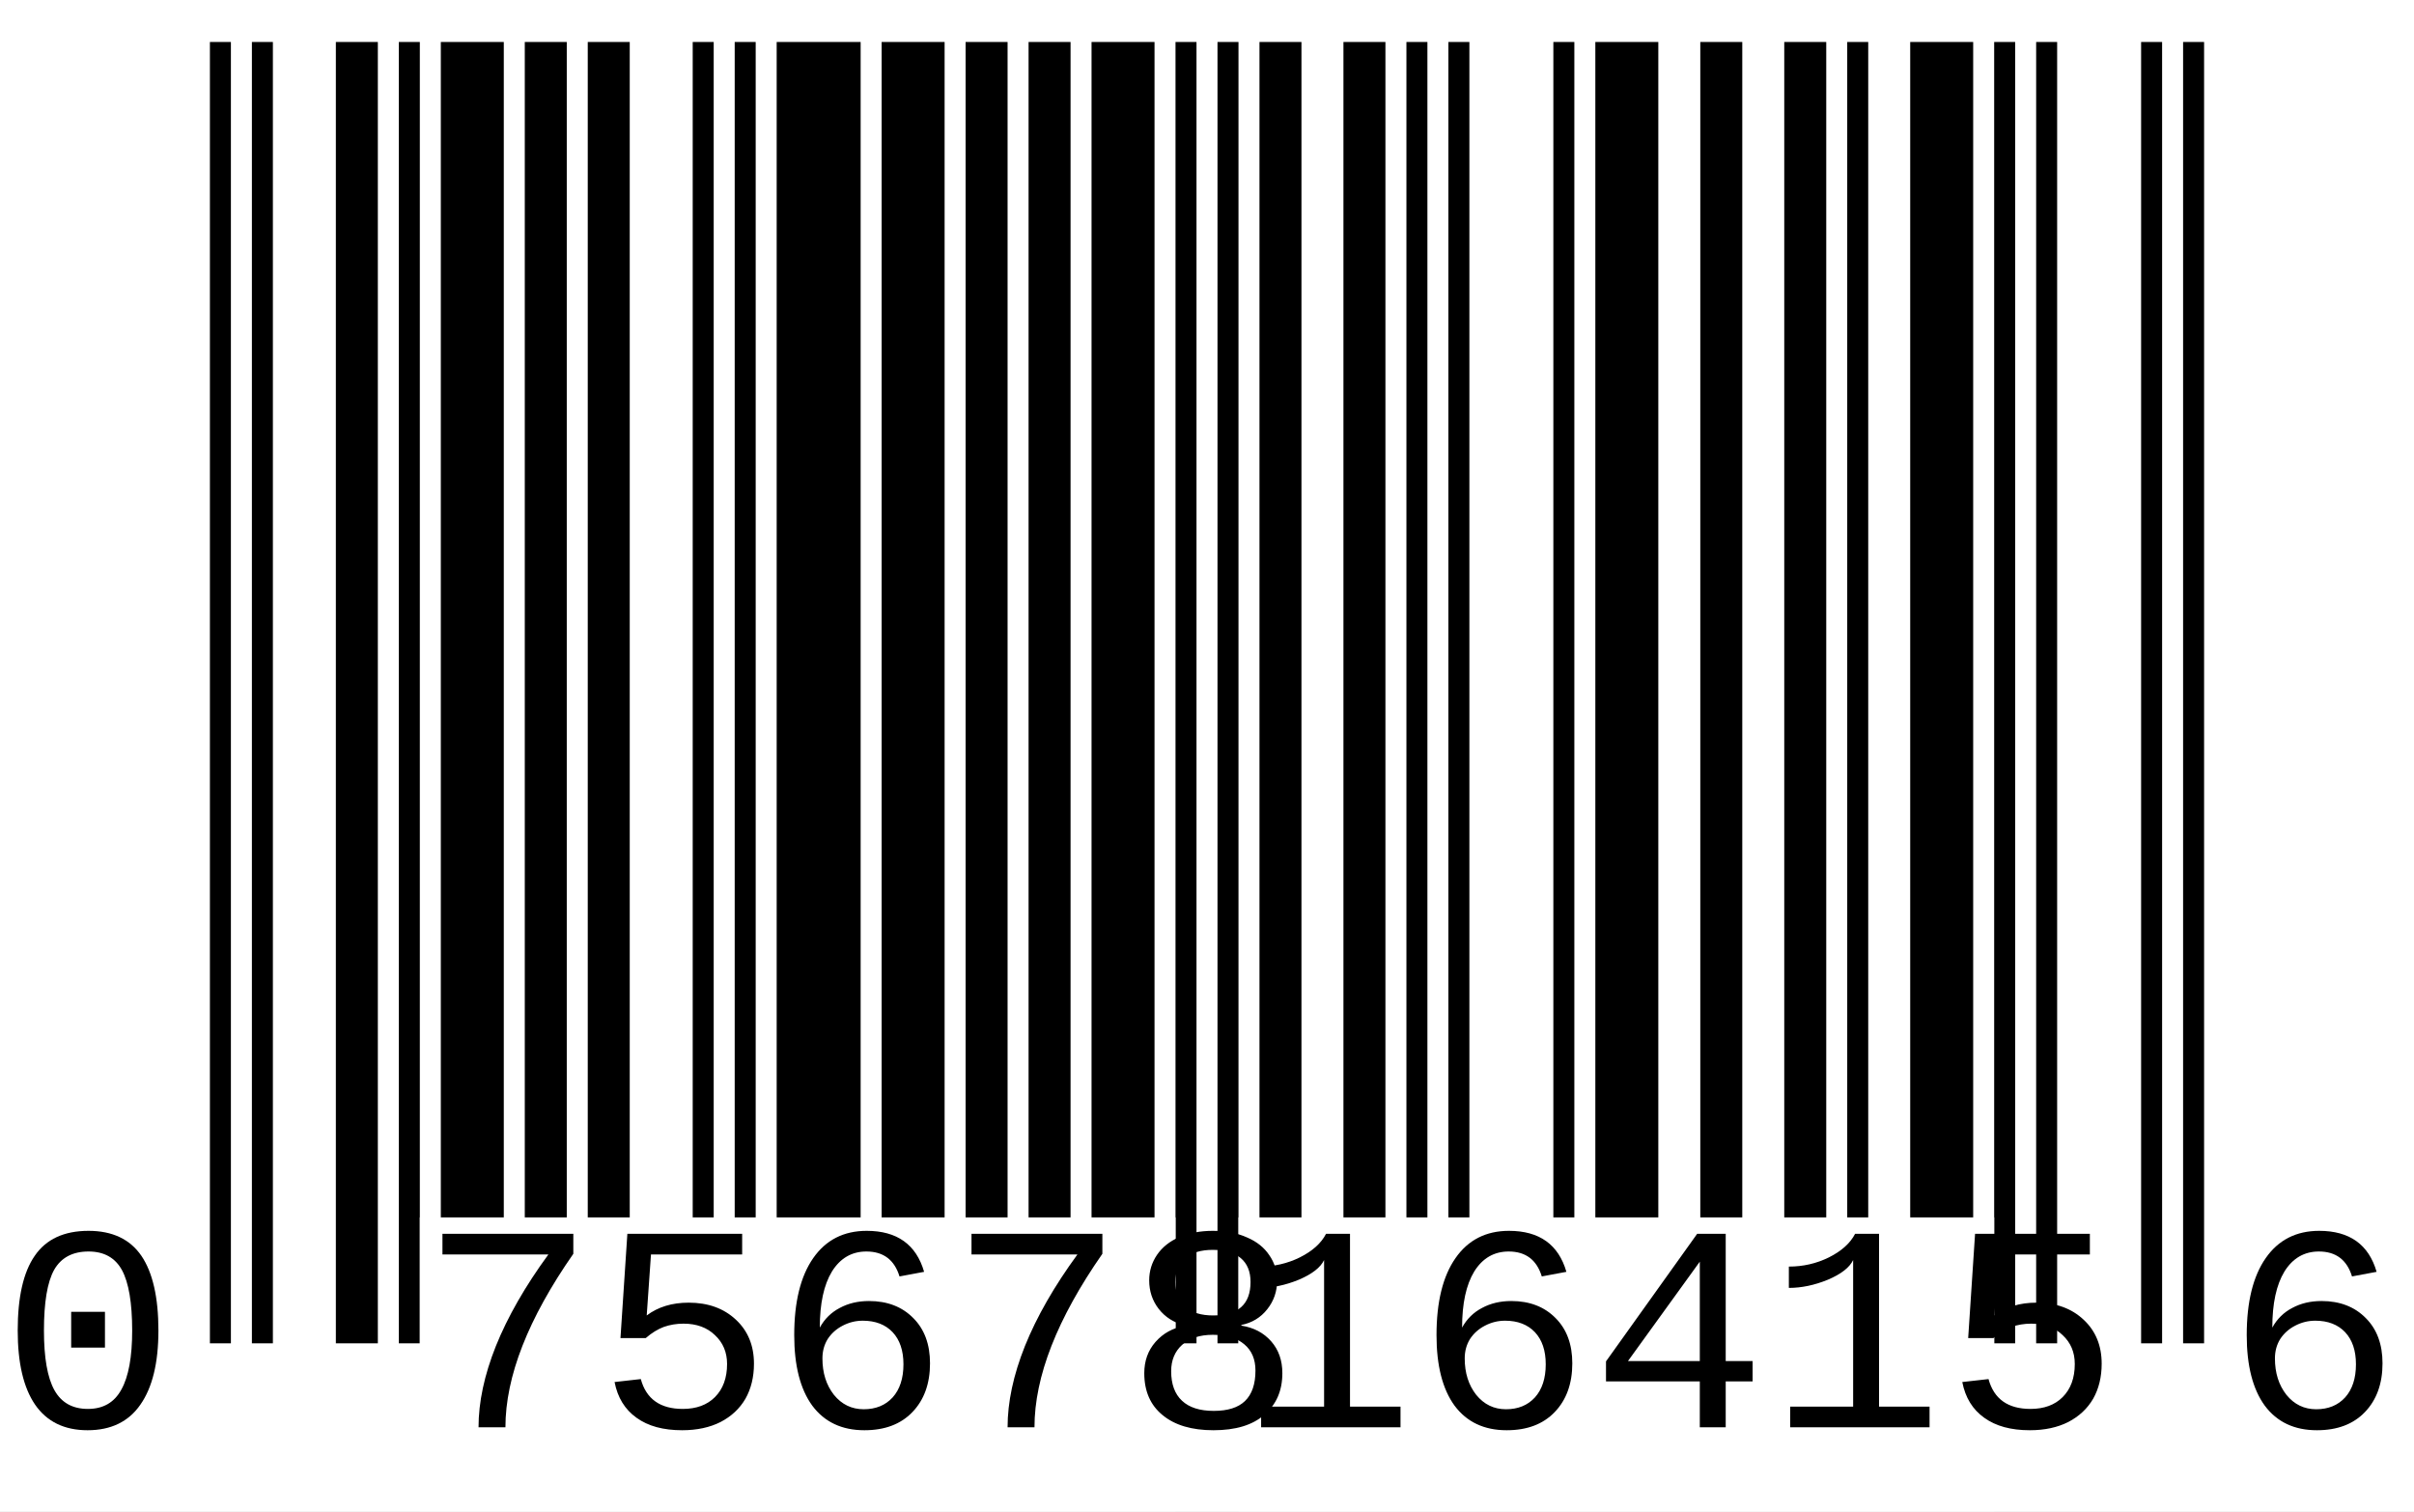
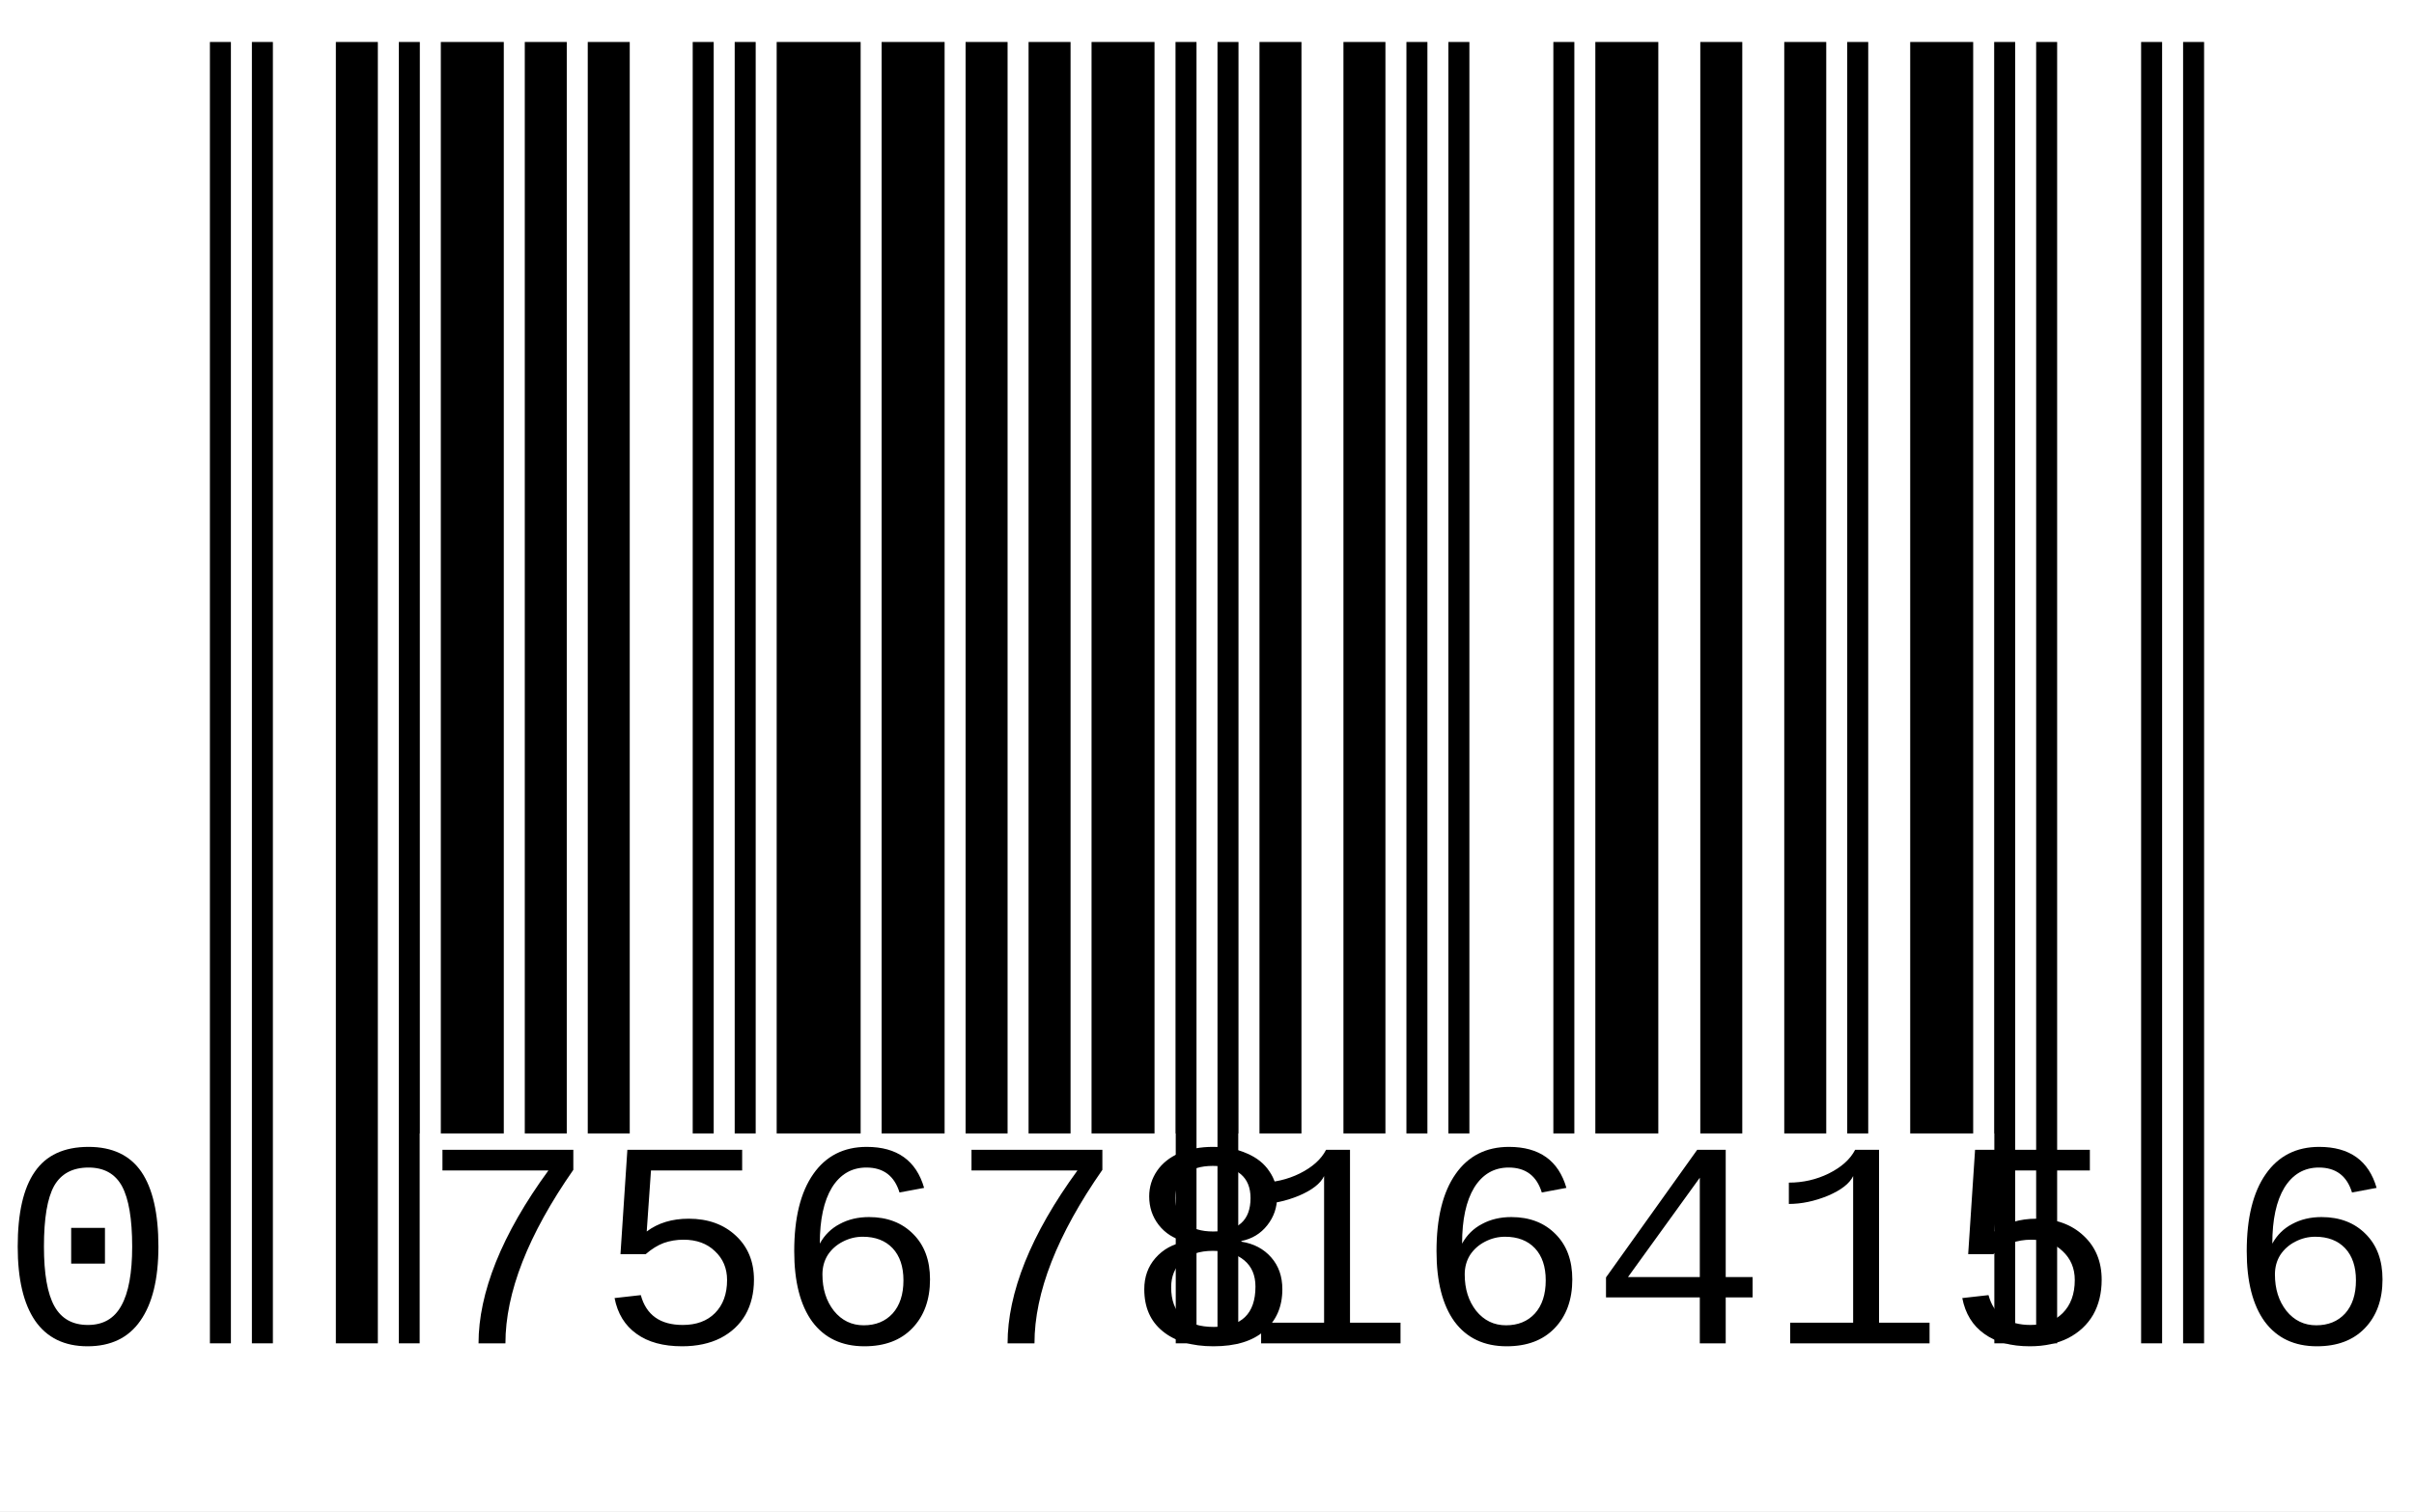
<svg xmlns="http://www.w3.org/2000/svg" version="1.2" width="115" height="72" preserveAspectRatio="x115Y72 meet">
-   <style>text{font-family:"Courier New",monospace;font-size:14px}</style>
-   <path fill="#fff" d="M0 0h115v68H0z" />
-   <path d="M10 2h1v64h-1zm2 0h1v64h-1zm4 0h2v64h-2zm3 0h1v64h-1zm2 0h3v64h-3zm4 0h2v64h-2zm3 0h2v64h-2zm5 0h1v64h-1zm2 0h1v64h-1zm2 0h4v64h-4zm5 0h3v64h-3zm4 0h2v64h-2zm3 0h2v64h-2zm3 0h3v64h-3zm4 0h1v64h-1zm2 0h1v64h-1zm2 0h2v64h-2zm4 0h2v64h-2zm3 0h1v64h-1zm2 0h1v64h-1zm5 0h1v64h-1zm2 0h3v64h-3zm5 0h2v64h-2zm4 0h2v64h-2zm3 0h1v64h-1zm3 0h3v64h-3zm4 0h1v64h-1zm2 0h1v64h-1zm5 0h1v64h-1zm2 0h1v64h-1z" />
-   <path fill="#fff" d="M0 64h115v8H0z" />
-   <path fill="#fff" d="M20 58h36v14H20zm39 0h36v14H59z" />
-   <text y="68" class="small" textLength="8">0</text>
-   <text x="20" y="68" class="small" textLength="36">75678</text>
-   <text x="59" y="68" class="small" textLength="36">16415</text>
-   <text x="106" y="68" class="small" textLength="8">6</text>Sorry, your browser does not support inline SVG.</svg>
+   <style>
+ 	         text {
+ 	             font-family: 'Courier New', monospace;
+ 				 font-size: 14px;
+ 	         }
+ 	     </style>
+   <rect x="0" y="0" width="115" height="68" fill="white" />
+   <rect x="10" y="2" width="1" height="64" fill="black" />
+   <rect x="12" y="2" width="1" height="64" fill="black" />
+   <rect x="16" y="2" width="2" height="64" fill="black" />
+   <rect x="19" y="2" width="1" height="64" fill="black" />
+   <rect x="21" y="2" width="3" height="64" fill="black" />
+   <rect x="25" y="2" width="2" height="64" fill="black" />
+   <rect x="28" y="2" width="2" height="64" fill="black" />
+   <rect x="33" y="2" width="1" height="64" fill="black" />
+   <rect x="35" y="2" width="1" height="64" fill="black" />
+   <rect x="37" y="2" width="4" height="64" fill="black" />
+   <rect x="42" y="2" width="3" height="64" fill="black" />
+   <rect x="46" y="2" width="2" height="64" fill="black" />
+   <rect x="49" y="2" width="2" height="64" fill="black" />
+   <rect x="52" y="2" width="3" height="64" fill="black" />
+   <rect x="56" y="2" width="1" height="64" fill="black" />
+   <rect x="58" y="2" width="1" height="64" fill="black" />
+   <rect x="60" y="2" width="2" height="64" fill="black" />
+   <rect x="64" y="2" width="2" height="64" fill="black" />
+   <rect x="67" y="2" width="1" height="64" fill="black" />
+   <rect x="69" y="2" width="1" height="64" fill="black" />
+   <rect x="74" y="2" width="1" height="64" fill="black" />
+   <rect x="76" y="2" width="3" height="64" fill="black" />
+   <rect x="81" y="2" width="2" height="64" fill="black" />
+   <rect x="85" y="2" width="2" height="64" fill="black" />
+   <rect x="88" y="2" width="1" height="64" fill="black" />
+   <rect x="91" y="2" width="3" height="64" fill="black" />
+   <rect x="95" y="2" width="1" height="64" fill="black" />
+   <rect x="97" y="2" width="1" height="64" fill="black" />
+   <rect x="102" y="2" width="1" height="64" fill="black" />
+   <rect x="104" y="2" width="1" height="64" fill="black" />
+   <rect x="0" y="64" width="115" height="8" fill="white" />
+   <rect x="20" y="54" width="36" height="14" fill="white" />
+   <rect x="59" y="54" width="36" height="14" fill="white" />
+   <text x="0" y="64" class="small" textLength="8">0</text>
+   <text x="20" y="64" class="small" textLength="36">75678</text>
+   <text x="59" y="64" class="small" textLength="36">16415</text>
+   <text x="106" y="64" class="small" textLength="8">6</text>Sorry, your browser does not support inline SVG.
+ </svg>
